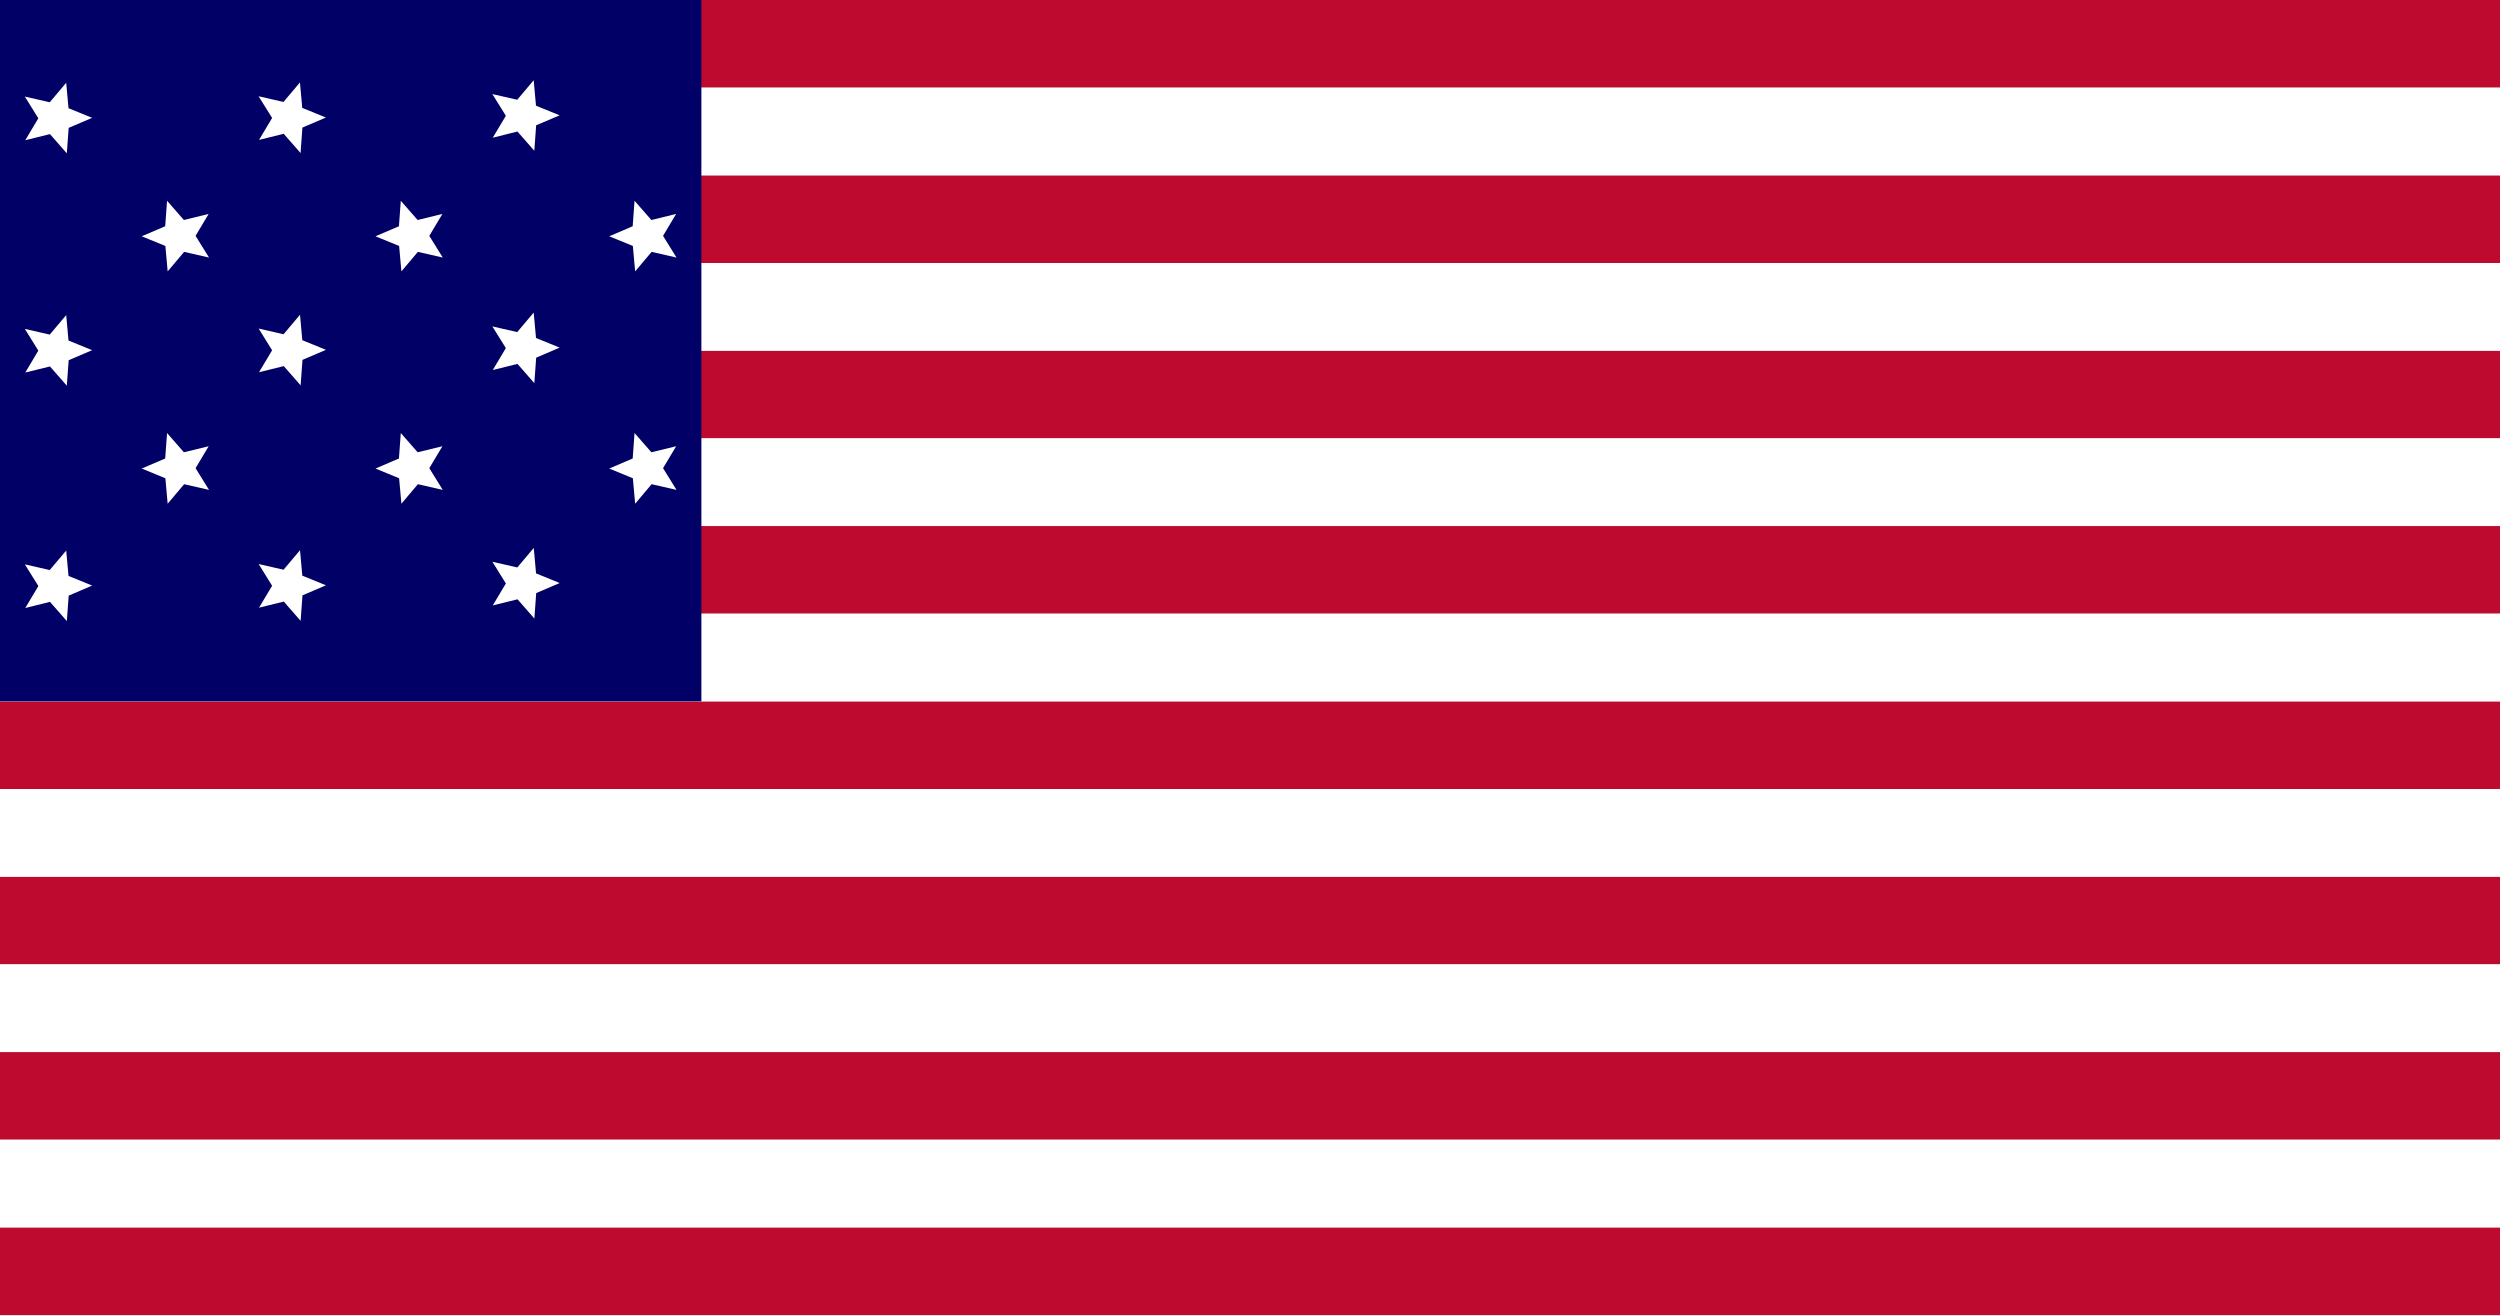
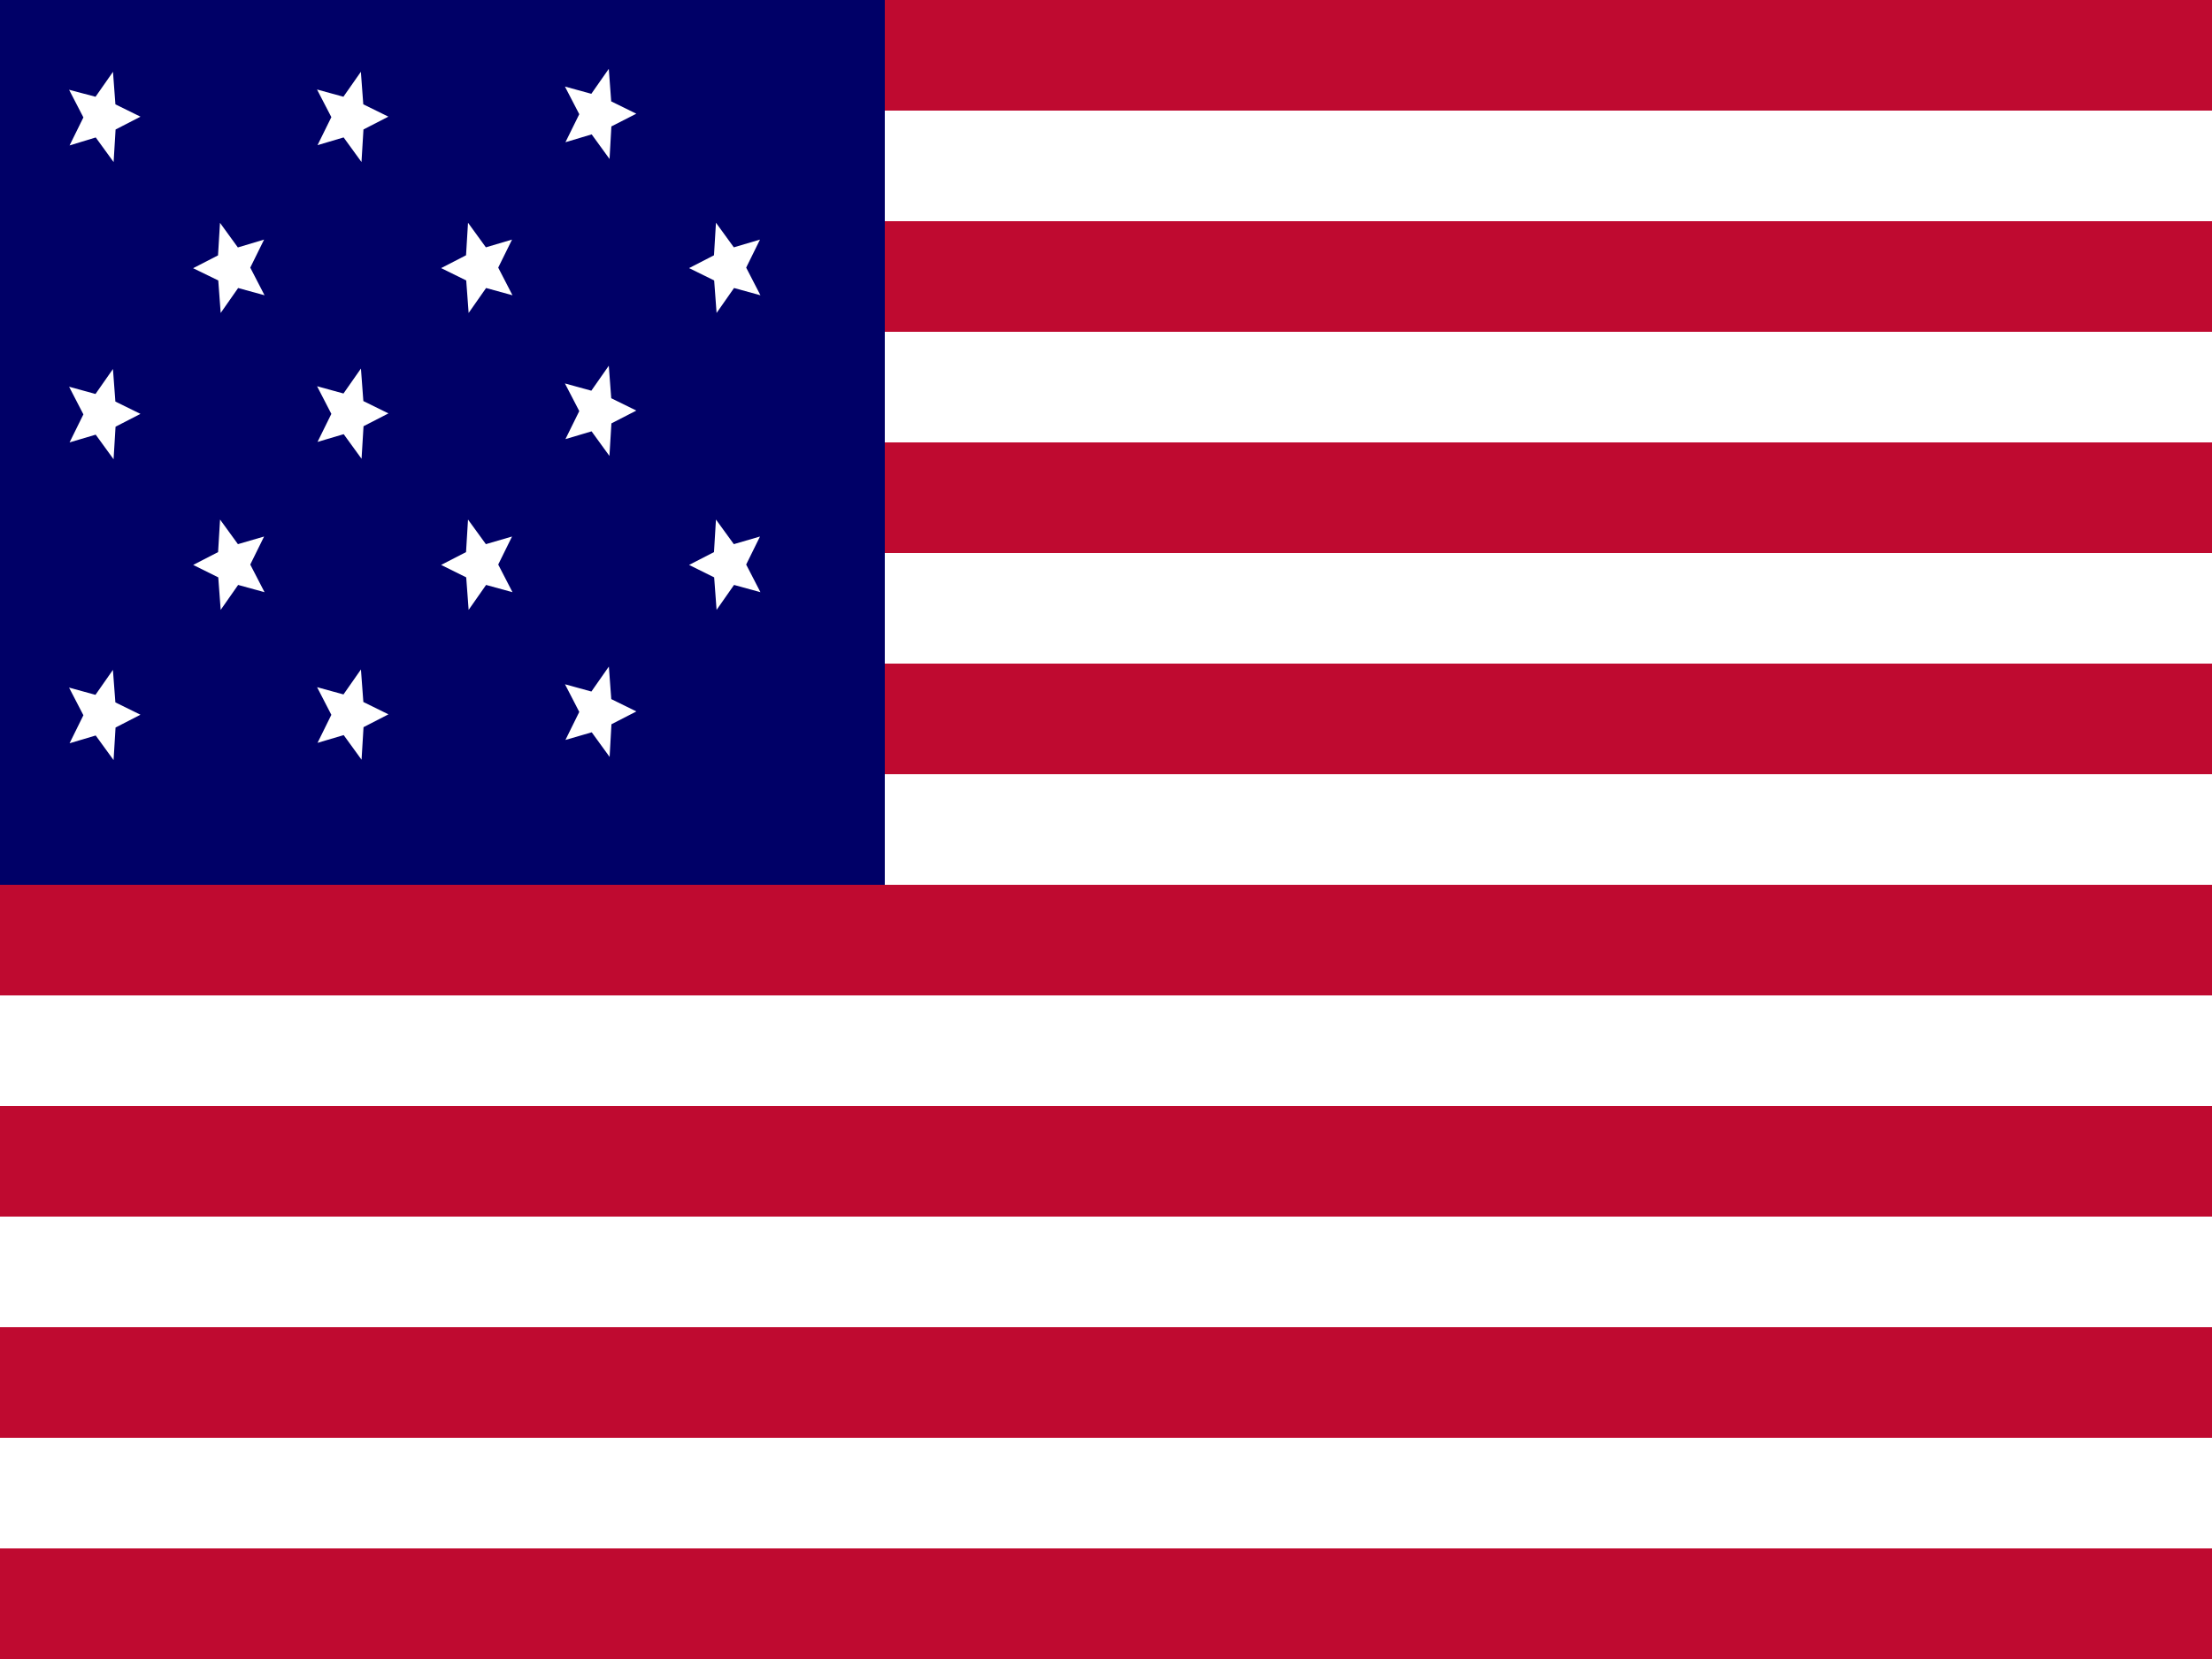
- <svg xmlns="http://www.w3.org/2000/svg" viewBox="0 0 1187.2 624.5">
-   <path fill="#bf0a30" d="M0 499.6h1187.2v41.63H0zm0-83.27h1187.2v41.63H0zm0-83.26h1187.2v41.63H0zm0-83.27h1187.2v41.63H0zm0-83.27h1187.2v41.63H0zm0-83.26h1187.2v41.63H0zm0 499.6h1187.2v41.63H0zM0 0h1187.2v41.63H0z" />
-   <path fill="#fff" d="M0 541.23h1187.2v41.63H0zm0-83.26h1187.2v41.63H0zm0-83.27h1187.2v41.63H0zm0-83.27h1187.2v41.63H0zm0-83.26h1187.2v41.63H0zm0-83.27h1187.2v41.63H0zm0-83.27h1187.2v41.63H0z" />
-   <path fill="#000067" d="M0 0h333.07v333.07H0z" />
-   <path d="M99.09 101.58L92.87 112l6.39 10.31-11.82-2.7-7.82 9.27-1.09-12.08-11.23-4.59 11.15-4.77.88-12.1 8 9.14zm0 110.33l-6.22 10.42 6.39 10.31-11.82-2.7-7.82 9.27-1.09-12.09-11.23-4.62 11.15-4.77.88-12.1 8 9.14zm111-110.33L203.87 112l6.39 10.31-11.82-2.7-7.82 9.27-1.09-12.09-11.23-4.58 11.15-4.77.88-12.1 8 9.14zm0 110.33l-6.22 10.42 6.39 10.31-11.82-2.7-7.82 9.27-1.09-12.09-11.23-4.62 11.15-4.77.88-12.1 8 9.14zm111-110.33L314.87 112l6.39 10.31-11.82-2.7-7.82 9.27-1.09-12.09-11.23-4.58 11.15-4.77.88-12.1 8 9.14zm0 110.33l-6.22 10.42 6.39 10.31-11.82-2.7-7.82 9.27-1.09-12.09-11.23-4.62 11.15-4.77.88-12.1 8 9.14zM12 66.59l6.2-10.42-6.4-10.31 11.82 2.7 7.82-9.27 1.09 12.09 11.23 4.58-11.15 4.76-.88 12.1-8-9.14zm0 110.32l6.2-10.41-6.4-10.31 11.82 2.7 7.82-9.27 1.09 12.09 11.23 4.58-11.15 4.77-.88 12.1-8-9.14zm0 111.82l6.22-10.42L11.8 268l11.82 2.7 7.82-9.27 1.1 12.07 11.23 4.58-11.15 4.77-.88 12.1-8-9.14zM123 66.44l6.22-10.42-6.42-10.31 11.82 2.7 7.82-9.27 1.09 12.09 11.23 4.58-11.15 4.77-.88 12.1-8-9.14zm0 110.32l6.22-10.42-6.39-10.31 11.82 2.7 7.82-9.27 1.09 12.09 11.23 4.58-11.15 4.77-.88 12.1-8-9.14zm0 111.82l6.22-10.42-6.39-10.31 11.82 2.7 7.82-9.27 1.09 12.09 11.23 4.58-11.15 4.77-.88 12.1-8-9.14zM234 65.4l6.22-10.42-6.42-10.31 11.82 2.7 7.82-9.27 1.09 12.09 11.23 4.58-11.15 4.73-.88 12.1-8-9.14zm0 110.32l6.22-10.42-6.42-10.3 11.82 2.7 7.82-9.27 1.1 12.07 11.23 4.58-11.15 4.77-.88 12.1-8-9.14zm0 111.78l6.22-10.42-6.39-10.31 11.82 2.7 7.82-9.27 1.09 12.09 11.23 4.58-11.15 4.77-.88 12.1-8-9.14z" fill="#fff" />
+ <svg xmlns="http://www.w3.org/2000/svg" viewBox="0 0 640 480">
+   <path fill="#bf0a30" d="M0 384h640v32H0zm0-64h640v32H0zm0-64h640v32H0zm0-64h640v32H0zm0-64h640v32H0zm0-64h640v32H0zm0 384h640v32H0zM0 0h640v32H0z" />
+   <path fill="#fff" d="M0 416h640v32H0zm0-64h640v32H0zm0-64h640v32H0zm0-64h640v32H0zm0-64h640v32H0zm0-64h640v32H0zm0-64h640v32H0z" />
+   <path fill="#000067" d="M0 0h256v256H0z" />
+   <path d="M76.41 69.32l-4 8.11 4.13 8-7.64-2.1-5.05 7.22-.7-9.41-7.28-3.54 7.21-3.71.57-9.42 5.17 7.12zm0 85.91l-4 8.11 4.13 8-7.64-2.1-5.05 7.22-.7-9.41-7.26-3.6 7.21-3.71.57-9.42 5.17 7.12zm71.74-85.91l-4 8.11 4.13 8-7.64-2.1-5.05 7.22-.7-9.41-7.26-3.57 7.21-3.71.57-9.42 5.17 7.12zm0 85.91l-4 8.11 4.13 8-7.64-2.1-5.05 7.22-.7-9.41-7.26-3.6 7.21-3.71.57-9.42 5.17 7.12zm71.74-85.91l-4 8.11 4.13 8-7.64-2.1-5.05 7.22-.7-9.41-7.26-3.57 7.21-3.71.57-9.42 5.17 7.12zm0 85.91l-4 8.11 4.13 8-7.64-2.1-5.05 7.22-.7-9.41-7.26-3.6 7.21-3.71.57-9.42 5.17 7.12zM20.13 42.08l4-8.11-4.14-8L27.64 28l5.05-7.22.7 9.41 7.26 3.57-7.21 3.71-.57 9.42-5.17-7.12zm0 85.92l4-8.11-4.14-8 7.64 2.1 5.05-7.22.7 9.41 7.26 3.57-7.21 3.71-.57 9.42-5.17-7.12zm0 87.05l4-8.11-4.15-8 7.64 2.1 5.05-7.22.71 9.4 7.26 3.57-7.21 3.71-.57 9.42-5.17-7.12zM91.87 42l4-8.11-4.15-8 7.64 2.1 5.05-7.22.7 9.41 7.26 3.57-7.21 3.71-.57 9.42-5.17-7.12zm0 85.86l4-8.11-4.13-8 7.64 2.1 5.05-7.22.7 9.41 7.26 3.57-7.21 3.71-.57 9.42-5.17-7.12zm0 87.07l4-8.11-4.13-8 7.64 2.1 5.05-7.22.7 9.41 7.26 3.57-7.21 3.71-.57 9.42-5.17-7.12zM163.6 41.15l4-8.11-4.15-8 7.64 2.1 5.05-7.22.7 9.41 7.26 3.57-7.21 3.68-.53 9.42-5.17-7.12zm0 85.9l4-8.11-4.15-8 7.64 2.1 5.05-7.22.71 9.4 7.26 3.57-7.21 3.71-.57 9.42-5.17-7.12zm0 87.04l4-8.11-4.13-8 7.64 2.1 5.05-7.22.7 9.41 7.26 3.57-7.21 3.71-.53 9.45-5.17-7.12z" fill="#fff" />
</svg>
